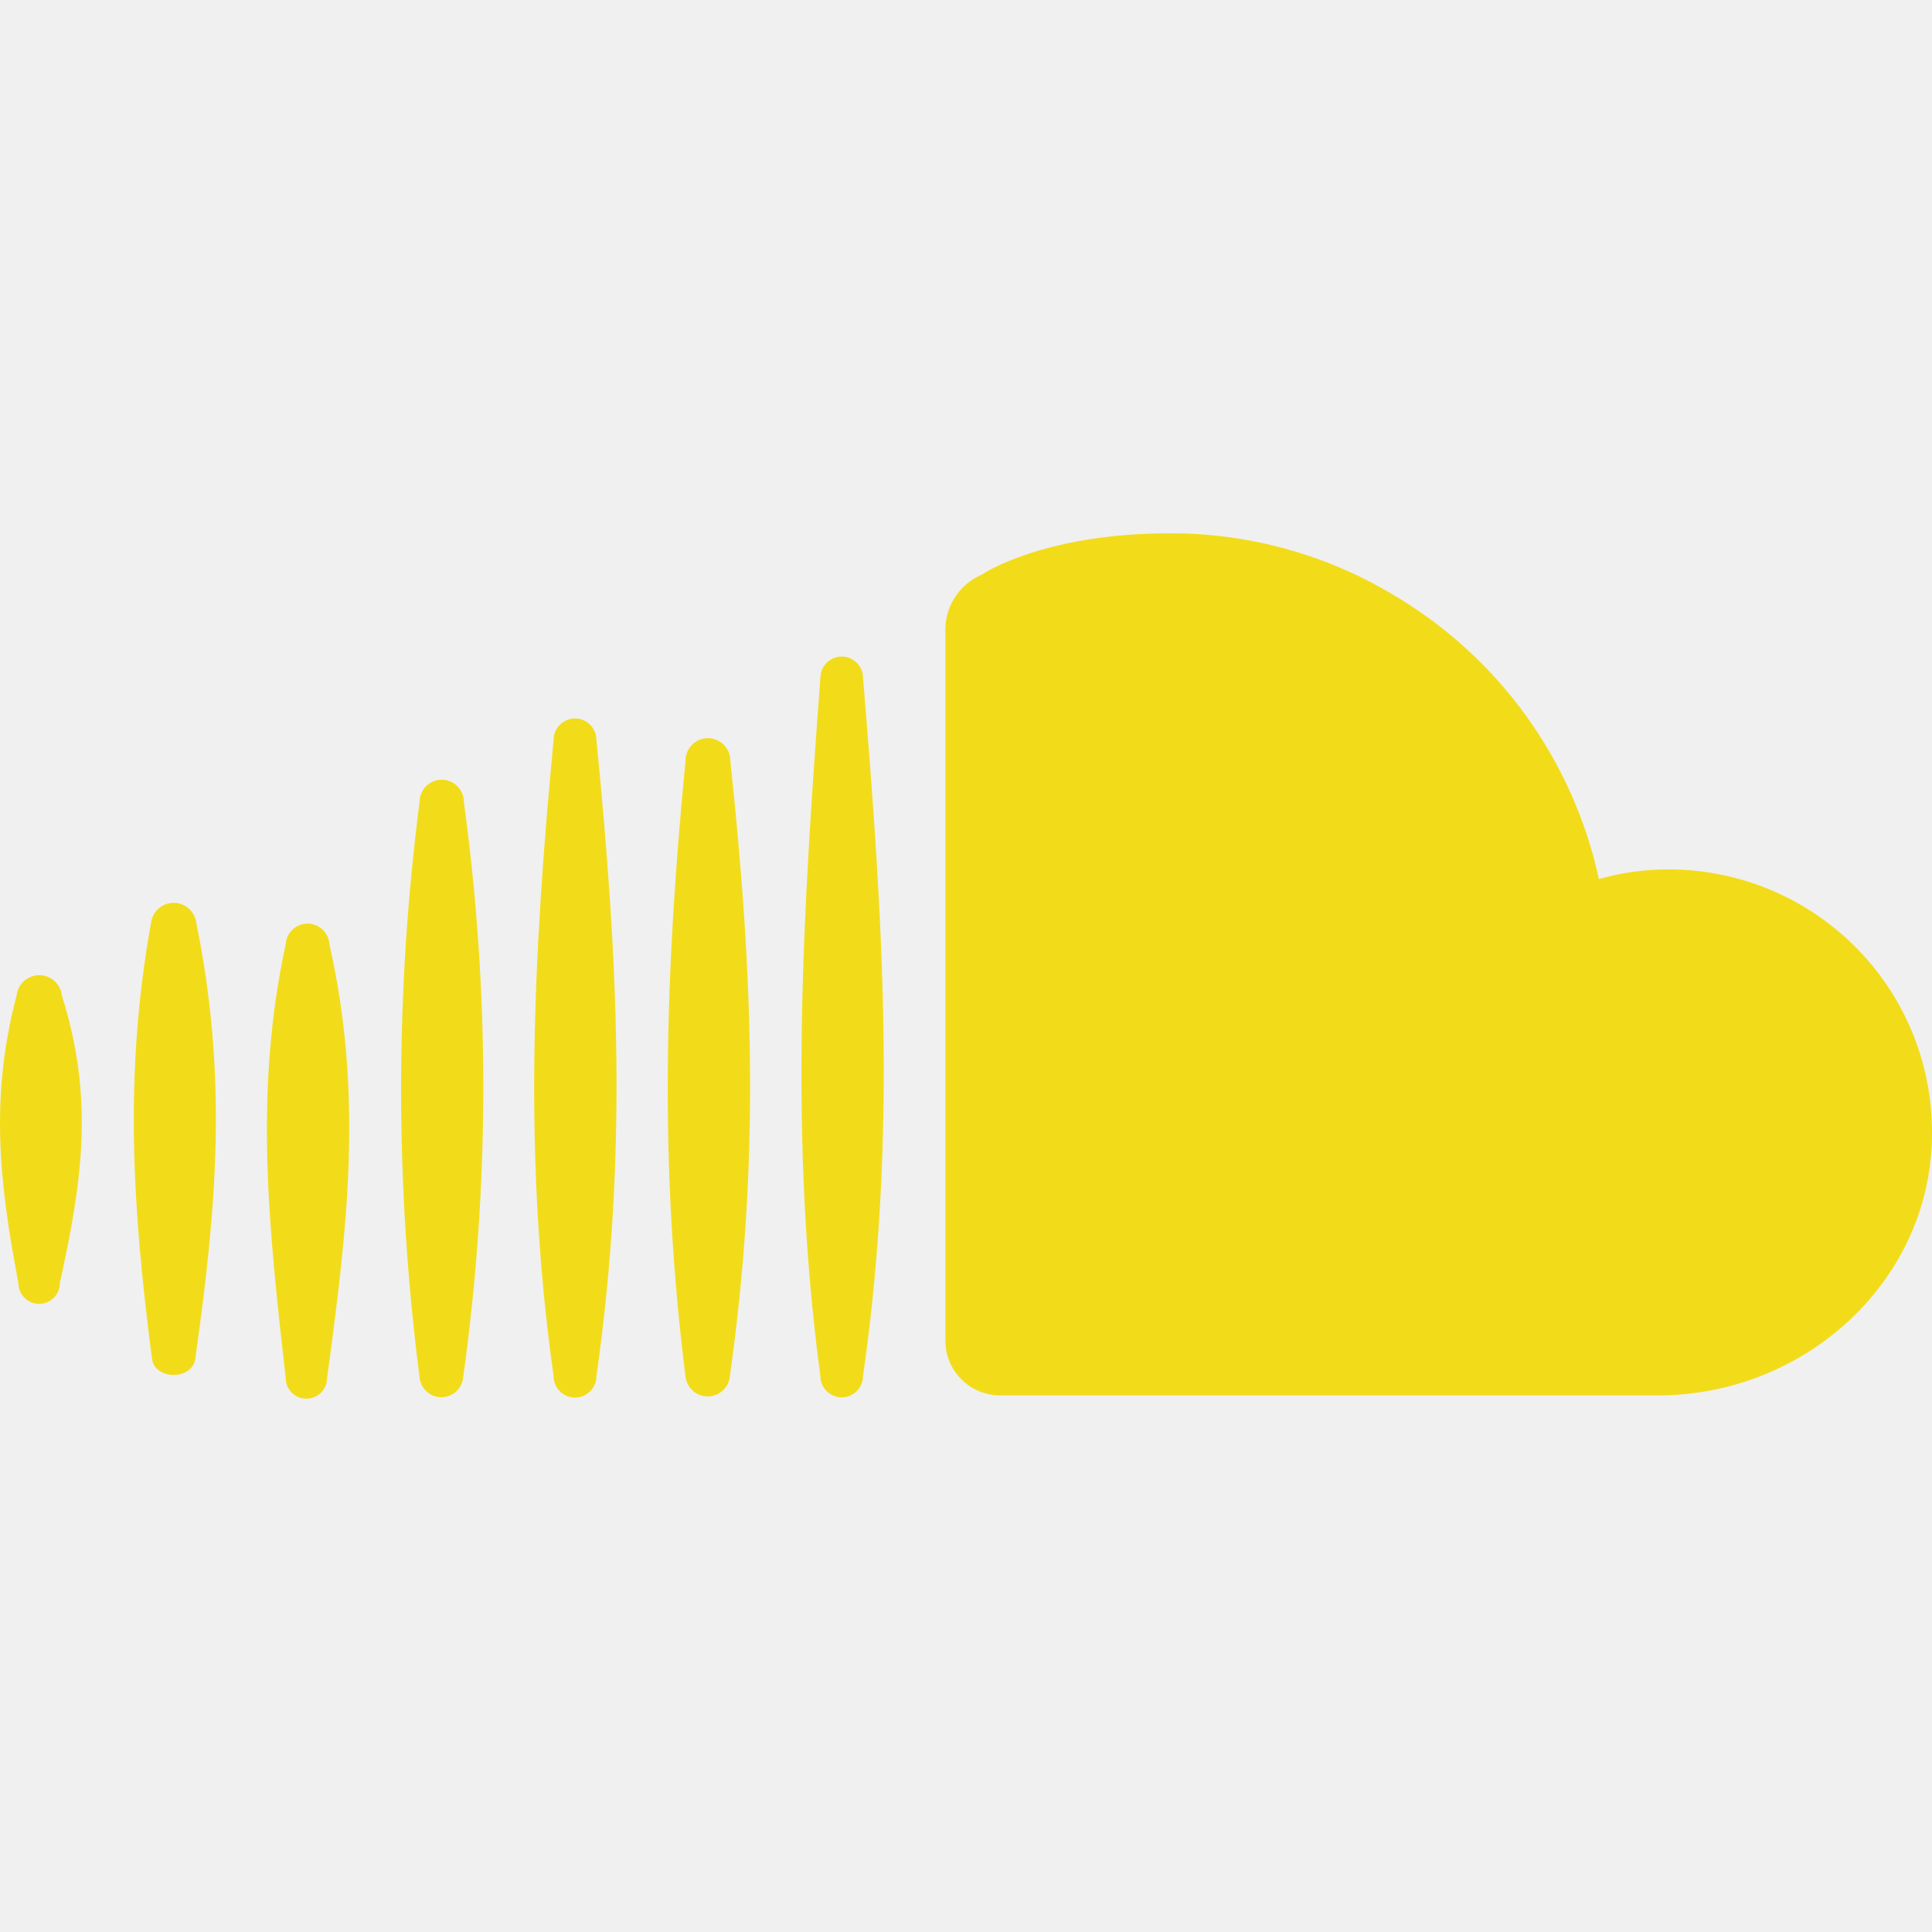
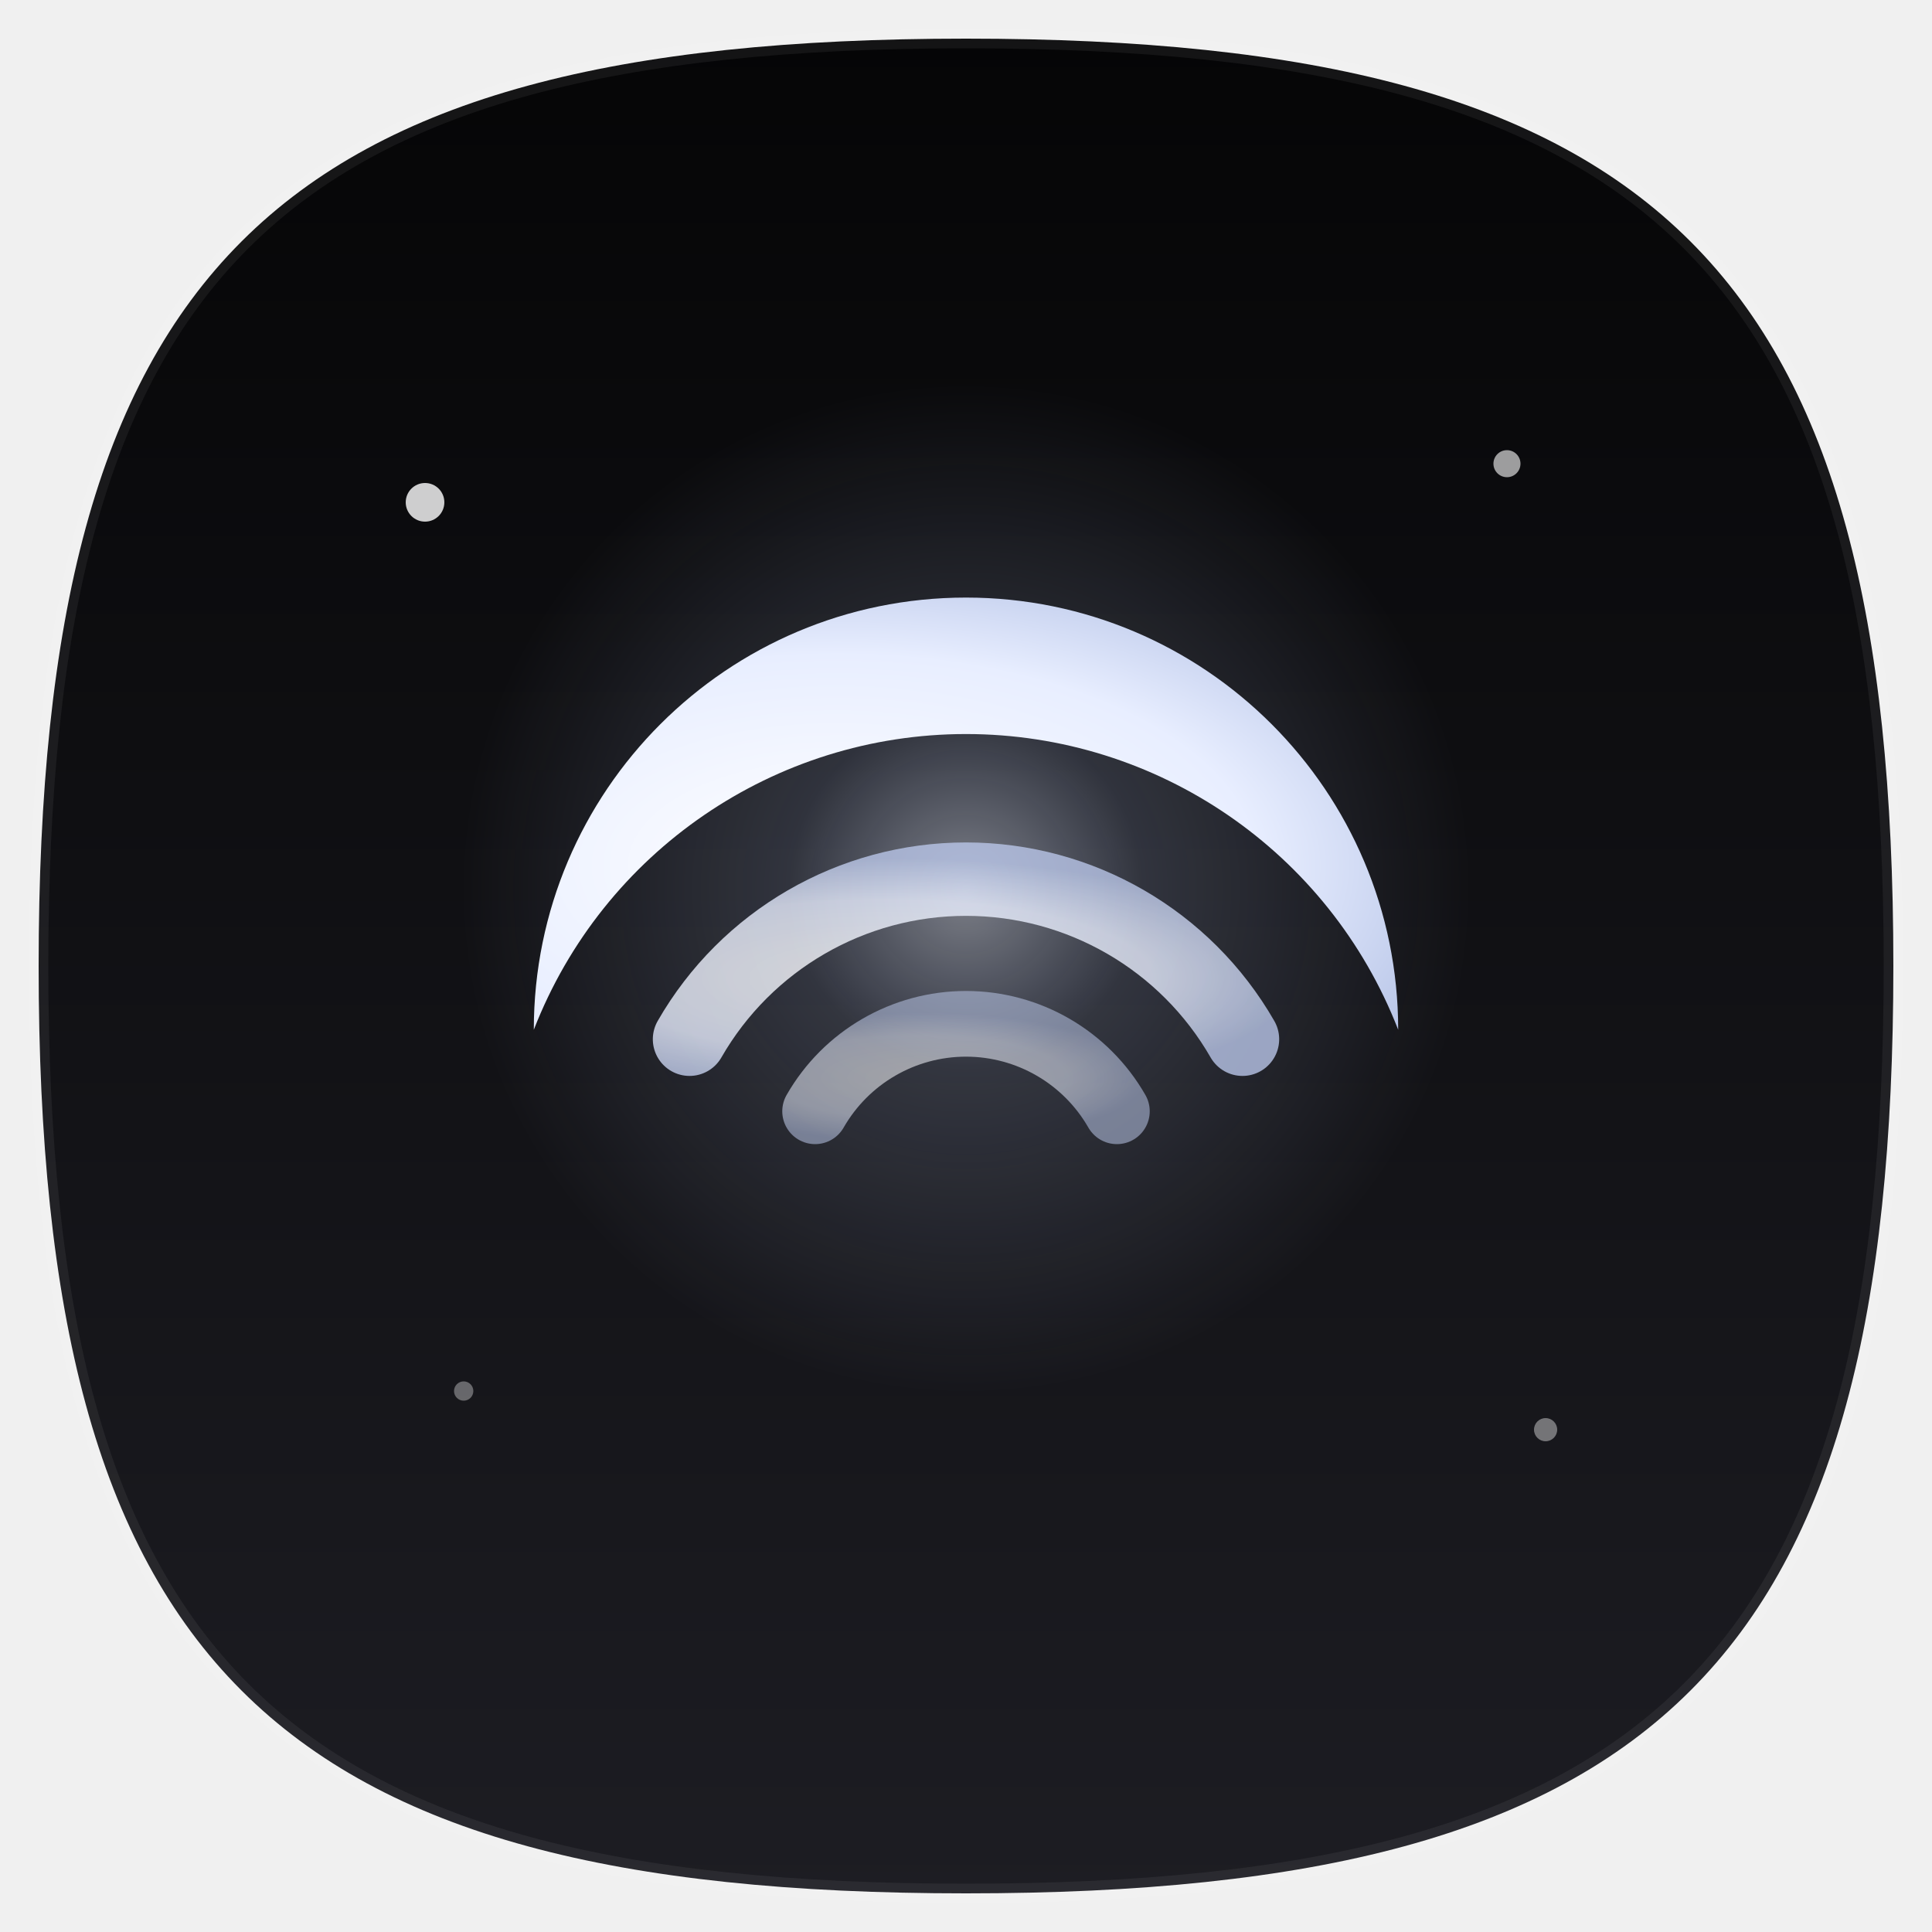
- <svg xmlns="http://www.w3.org/2000/svg" viewBox="0 0 24 24">
-   <path fill="#f2dc1a" d="M23.999 14.165c-.052 1.796-1.612 3.169-3.4 3.169h-8.18a.68.68 0 0 1-.675-.683V7.862a.747.747 0 0 1 .452-.724s.75-.513 2.333-.513a5.364 5.364 0 0 1 2.763.755 5.433 5.433 0 0 1 2.57 3.54c.282-.08.574-.121.868-.12.884 0 1.73.358 2.347.992s.948 1.49.922 2.373ZM10.721 8.421c.247 2.98.427 5.697 0 8.672a.264.264 0 0 1-.53 0c-.395-2.946-.22-5.718 0-8.672a.264.264 0 0 1 .53 0ZM9.072 9.448c.285 2.659.37 4.986-.006 7.655a.277.277 0 0 1-.55 0c-.331-2.63-.256-5.02 0-7.655a.277.277 0 0 1 .556 0Zm-1.663-.257c.27 2.726.39 5.171 0 7.904a.266.266 0 0 1-.532 0c-.38-2.69-.257-5.21 0-7.904a.266.266 0 0 1 .532 0Zm-1.647.77a26.108 26.108 0 0 1-.008 7.147.272.272 0 0 1-.542 0 27.955 27.955 0 0 1 0-7.147.275.275 0 0 1 .55 0Zm-1.67 1.769c.421 1.865.228 3.5-.029 5.388a.257.257 0 0 1-.514 0c-.21-1.858-.398-3.549 0-5.389a.272.272 0 0 1 .543 0Zm-1.655-.273c.388 1.897.26 3.508-.01 5.412-.026.28-.514.283-.54 0-.244-1.878-.347-3.54-.01-5.412a.283.283 0 0 1 .56 0Zm-1.668.911c.4 1.268.257 2.292-.026 3.572a.257.257 0 0 1-.514 0c-.241-1.262-.354-2.312-.023-3.572a.283.283 0 0 1 .563 0Z" />
+ <svg xmlns="http://www.w3.org/2000/svg" viewBox="0 0 100 100">
+   <defs>
+     <linearGradient id="night" x1="0" y1="0" x2="0" y2="1">
+       <stop offset="0" stop-color="#050506" />
+       <stop offset="1" stop-color="#1d1d23" />
+     </linearGradient>
+     <radialGradient id="glow" cx=".5" cy=".5" r=".5">
+       <stop offset="0" stop-color="#eef3ff" stop-opacity=".5" />
+       <stop offset=".35" stop-color="#c9d8ff" stop-opacity=".18" />
+       <stop offset="1" stop-color="#c9d8ff" stop-opacity="0" />
+     </radialGradient>
+     <radialGradient id="face" cx=".38" cy=".35" r=".75">
+       <stop offset="0" stop-color="#ffffff" />
+       <stop offset=".65" stop-color="#e8eeff" />
+       <stop offset="1" stop-color="#b9c6e8" />
+     </radialGradient>
+   </defs>
+   <path d="M50 2 C 86 2, 98 14, 98 50 C 98 86, 86 98, 50 98 C 14 98, 2 86, 2 50 C 2 14, 14 2, 50 2 Z" fill="url(#night)" />
+   <path d="M50 2 C 86 2, 98 14, 98 50 C 98 86, 86 98, 50 98 C 14 98, 2 86, 2 50 C 2 14, 14 2, 50 2 Z" fill="none" stroke="#fff" stroke-opacity=".06" />
+   <circle cx="22" cy="26" r="1" fill="#fff" opacity="0.8" />
+   <circle cx="78" cy="24" r="0.7" fill="#fff" opacity="0.6" />
+   <circle cx="80" cy="74" r="0.6" fill="#fff" opacity="0.4" />
+   <circle cx="24" cy="72" r="0.5" fill="#fff" opacity="0.35" />
+   <circle cx="50" cy="46" r="26" fill="url(#glow)" />
+   <g transform="rotate(-90 50 62)">
+     <path d="M 54.48 54.19 A 9 9 0 0 1 54.48 69.81" fill="none" stroke="url(#face)" stroke-width="3.4" stroke-linecap="round" opacity="0.55" />
+     <path d="M 58.21 47.69 A 16.5 16.5 0 0 1 58.21 76.31" fill="none" stroke="url(#face)" stroke-width="3.8" stroke-linecap="round" opacity="0.8" />
+     <path d="M 58.7 39.63 A 24 24 0 0 1 58.7 84.37 A 19.2 19.2 0 0 0 58.7 39.63 Z" fill="url(#face)" />
+   </g>
</svg>
